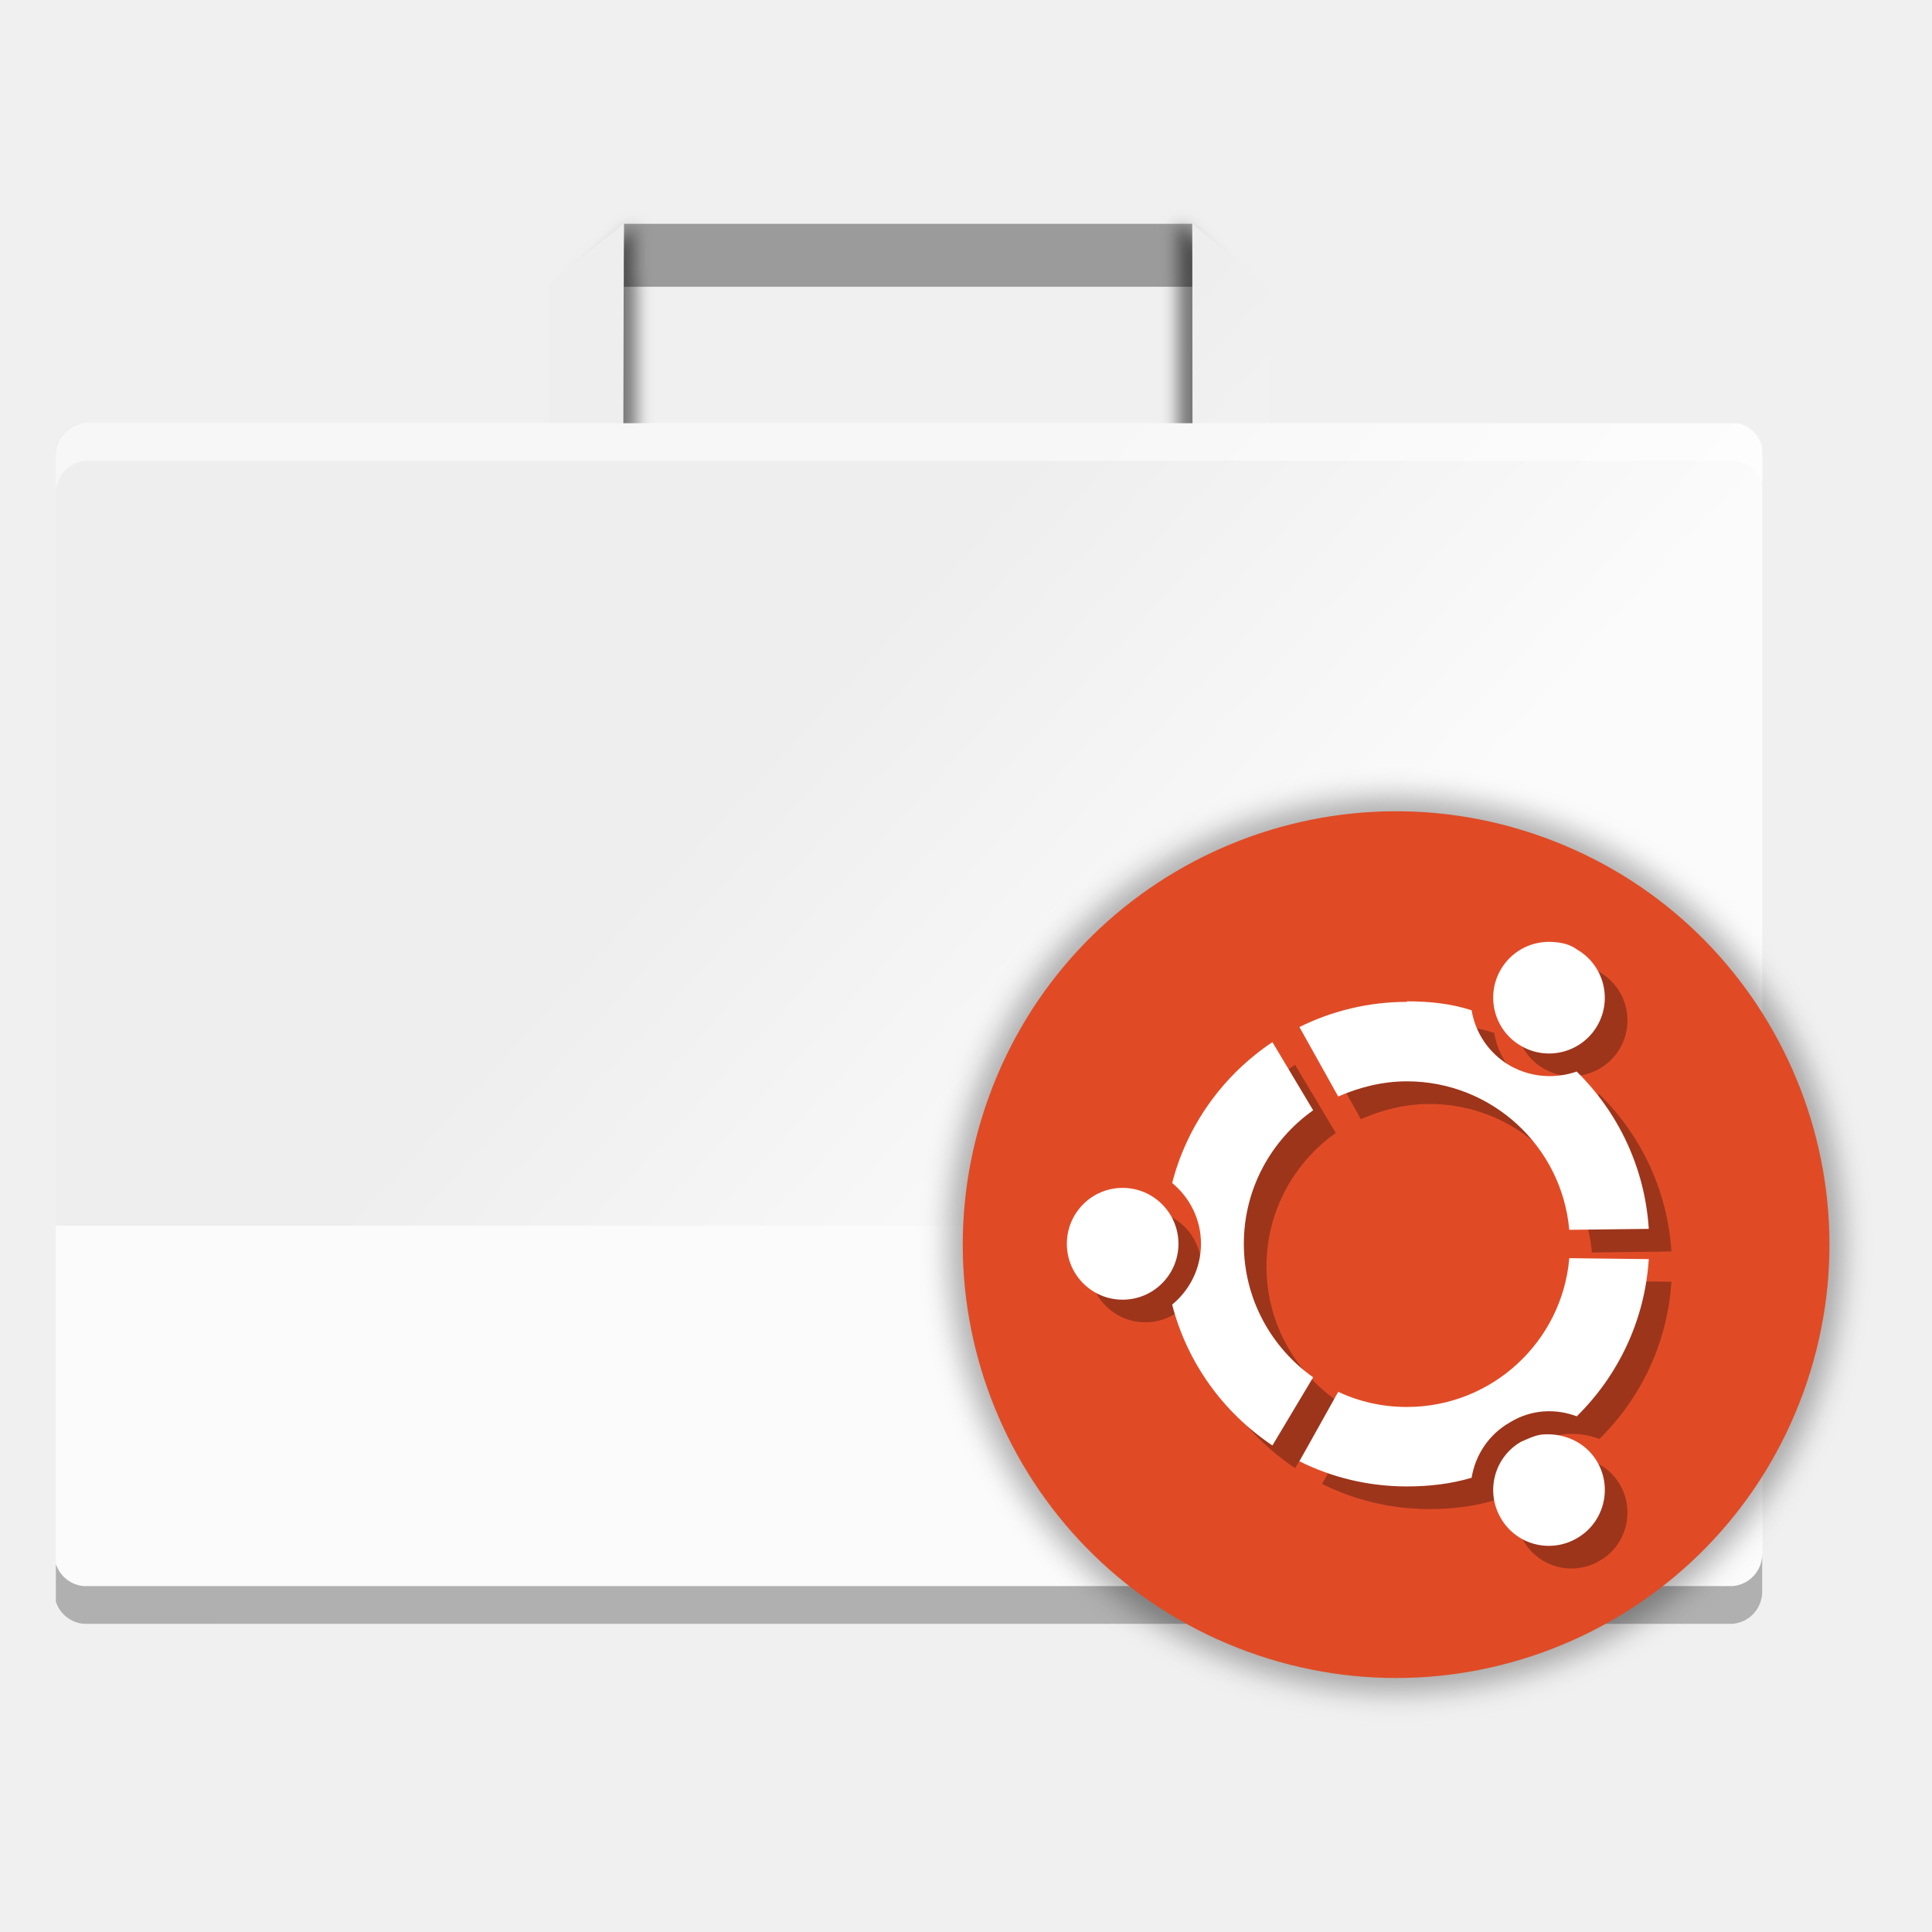
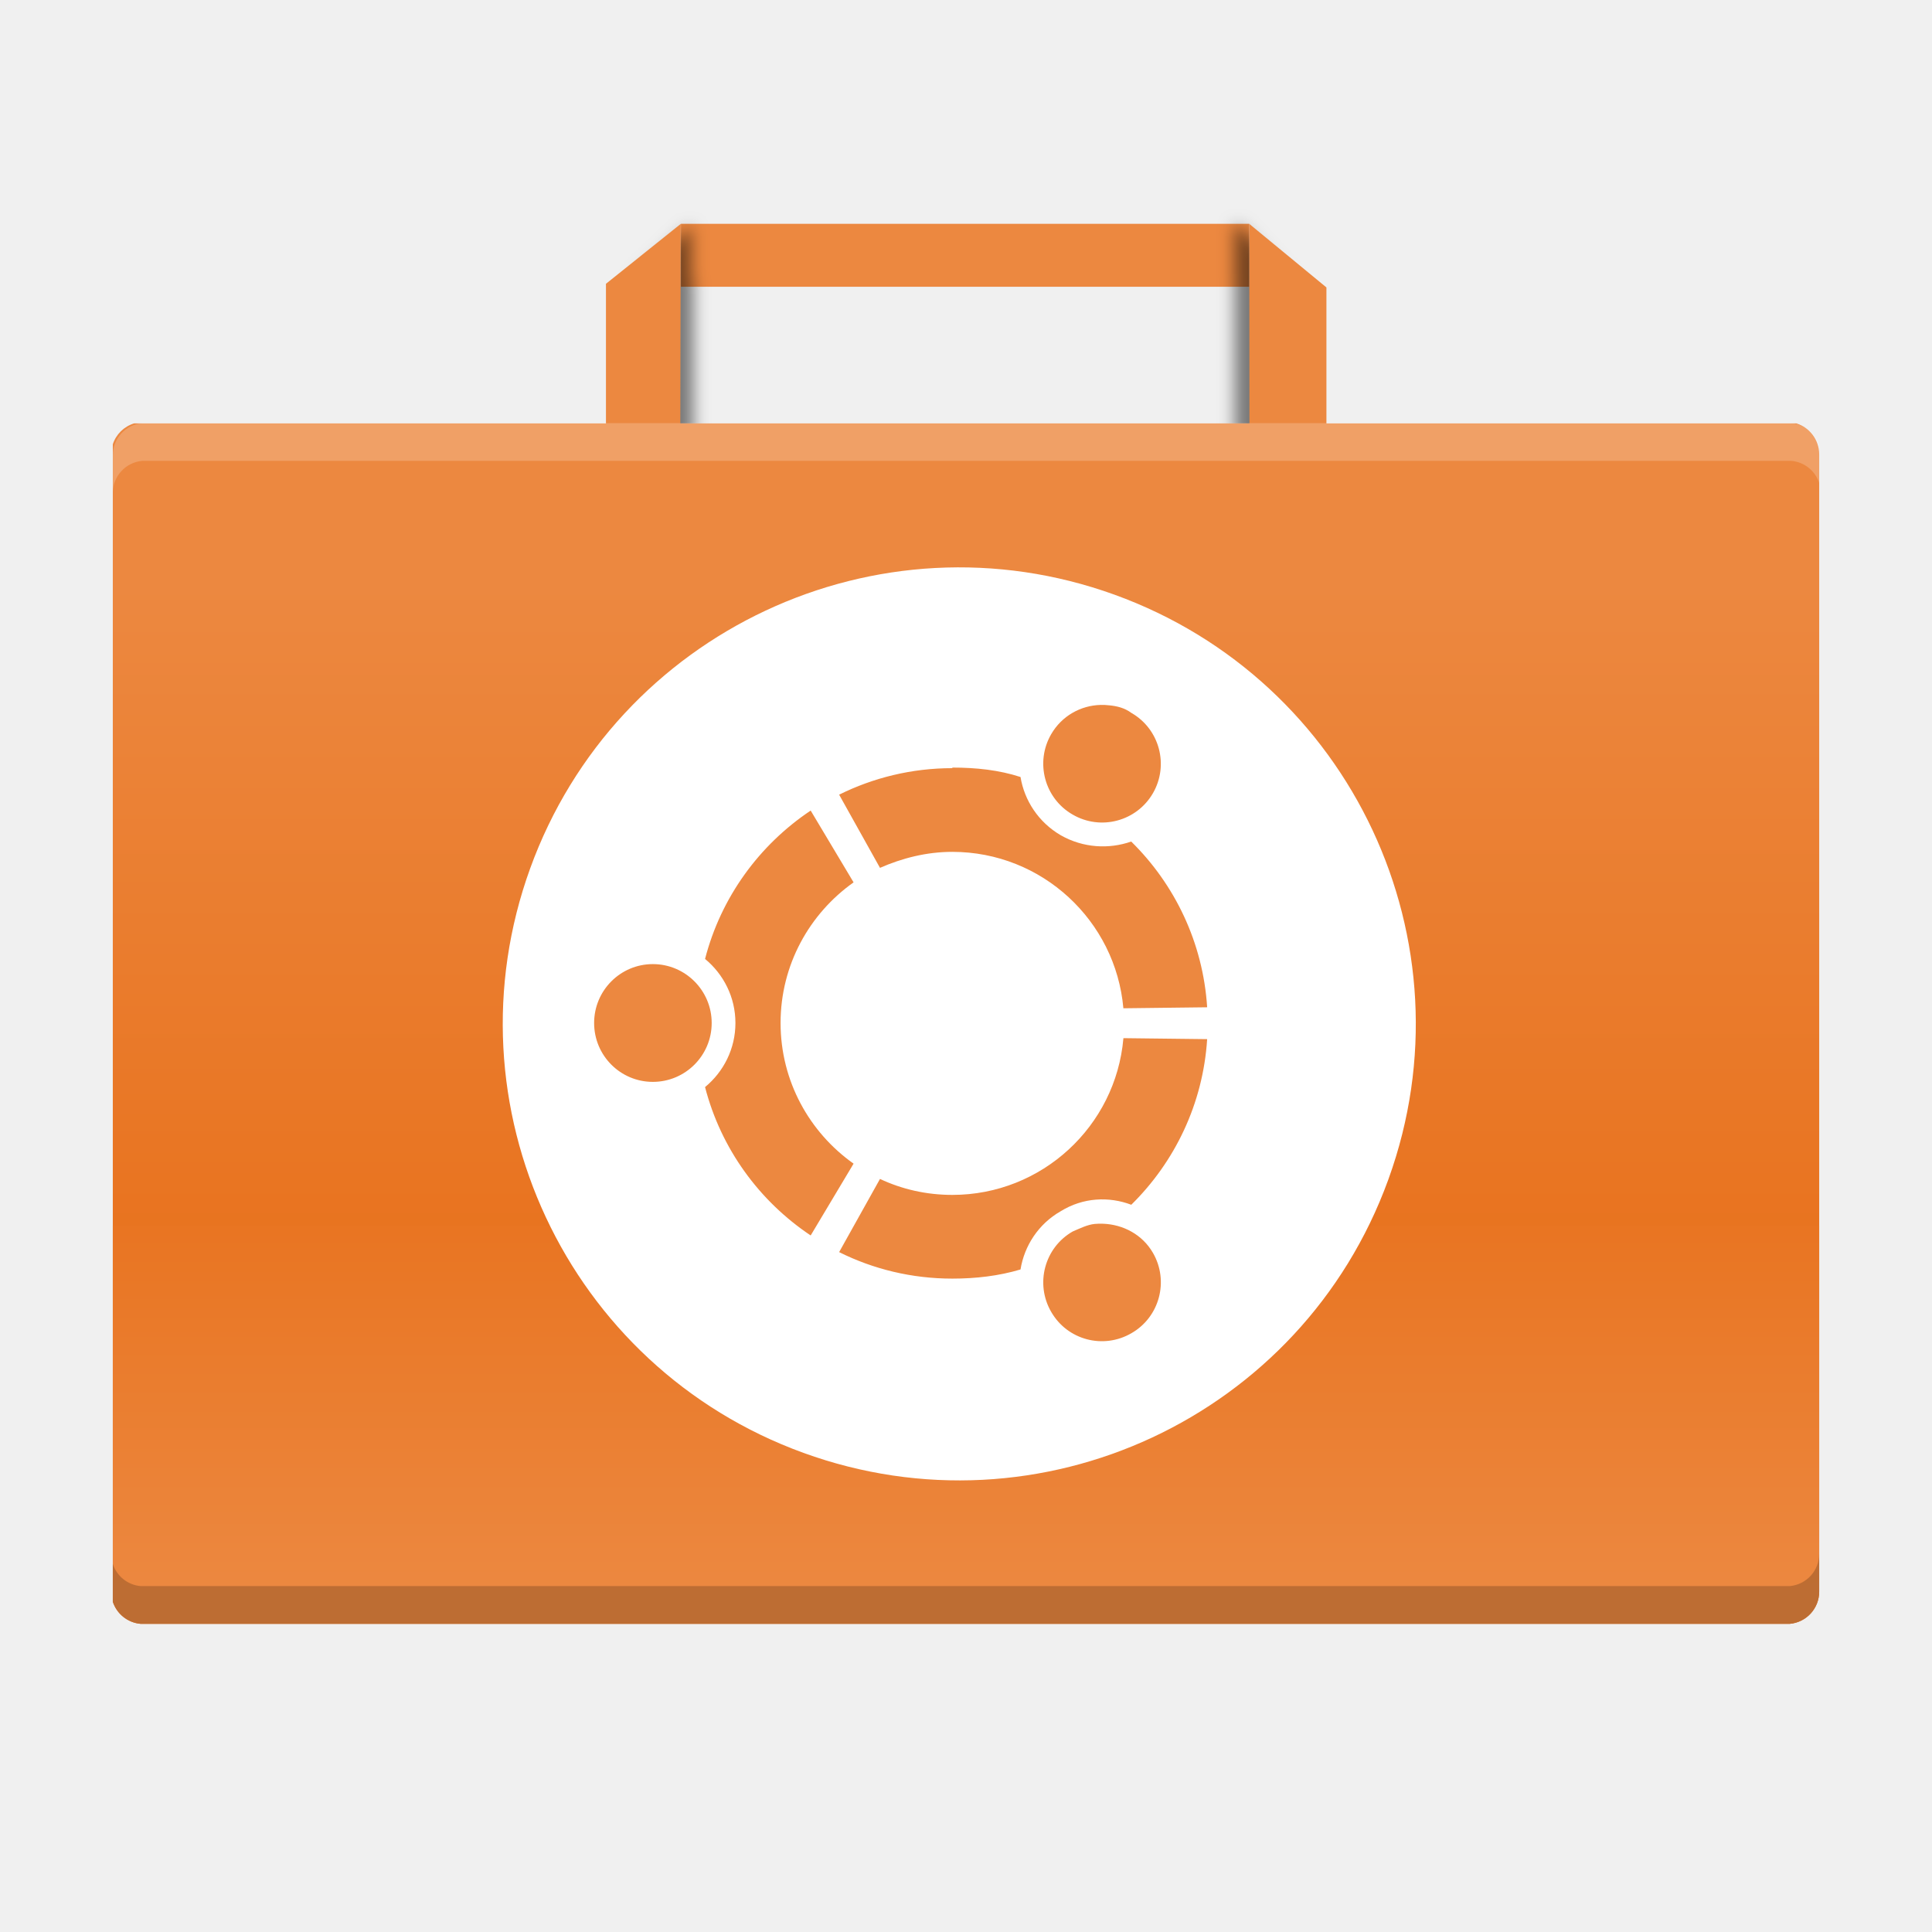
- <svg xmlns="http://www.w3.org/2000/svg" xmlns:xlink="http://www.w3.org/1999/xlink" width="512" height="512" viewBox="0 0 512 512" id="svg2" version="1.1">
+ <svg xmlns="http://www.w3.org/2000/svg" xmlns:ns2="http://www.openswatchbook.org/uri/2009/osb" xmlns:xlink="http://www.w3.org/1999/xlink" width="512" height="512" viewBox="0 0 512 512" id="svg2" version="1.1">
  <defs id="defs4">
+     <linearGradient id="linearGradient4250">
+       <stop style="stop-color:#e8711c;stop-opacity:1" offset="0" id="stop4252" />
+       <stop style="stop-color:#ec8840;stop-opacity:1" offset="1" id="stop4254" />
+     </linearGradient>
    <linearGradient id="linearGradient4353">
-       <stop id="stop4355" offset="0" style="stop-color:#eeeeee;stop-opacity:1" />
-       <stop id="stop4357" offset="1" style="stop-color:#fbfbfb;stop-opacity:1" />
-     </linearGradient>
-     <linearGradient gradientTransform="matrix(1.00514,0,0,0.9272212,-16.3577,612.4772)" gradientUnits="userSpaceOnUse" y2="370.274" x2="283.557" y1="270.989" x1="166.473" id="linearGradient4359" xlink:href="#linearGradient4353" />
+       <stop id="stop4355" offset="0" style="stop-color:#ec8840;stop-opacity:1" />
+       <stop id="stop4357" offset="1" style="stop-color:#e8711c;stop-opacity:1" />
+     </linearGradient>
+     <linearGradient gradientTransform="matrix(1.00514,0,0,0.9272212,-1.264754,612.4772)" gradientUnits="userSpaceOnUse" y2="370.274" x2="266.44" y1="165.103" x1="266.44" id="linearGradient4359" xlink:href="#linearGradient4353" />
    <filter height="1.108" y="-0.054" width="1.056" x="-0.028" id="filter4150" style="color-interpolation-filters:sRGB">
      <feGaussianBlur id="feGaussianBlur4152" stdDeviation="2.099" />
    </filter>
-     <filter height="1.072" y="-0.036" width="1.072" x="-0.036" id="filter4272" style="color-interpolation-filters:sRGB">
-       <feGaussianBlur id="feGaussianBlur4274" stdDeviation="3.445" />
-     </filter>
+     <linearGradient xlink:href="#linearGradient4250" id="linearGradient4256" x1="188.151" y1="917.535" x2="188.151" y2="1031.823" gradientUnits="userSpaceOnUse" gradientTransform="translate(15.09294,0)" />
+     <linearGradient ns2:paint="solid" id="linearGradient6575">
+       <stop id="stop6577" offset="0" style="stop-color:#ec8840;stop-opacity:1;" />
+     </linearGradient>
+     <linearGradient ns2:paint="solid" id="linearGradient5117">
+       <stop id="stop5119" offset="0" style="stop-color:#655041;stop-opacity:1;" />
+     </linearGradient>
+     <linearGradient ns2:paint="solid" id="linearGradient5109">
+       <stop id="stop5111" offset="0" style="stop-color:#b02222;stop-opacity:1;" />
+     </linearGradient>
+     <clipPath id="clipPath6662" clipPathUnits="userSpaceOnUse">
+       <circle r="86.01" cy="103.61" cx="104.661" id="circle6664" style="opacity:1;fill:#333333;fill-opacity:0.671;stroke:none;stroke-width:4.185;stroke-linecap:butt;stroke-linejoin:miter;stroke-miterlimit:4;stroke-dasharray:8.37, 8.37;stroke-dashoffset:0;stroke-opacity:1" />
+     </clipPath>
+     <clipPath id="clipPath6658" clipPathUnits="userSpaceOnUse">
+       <circle r="86.01" cy="103.61" cx="104.661" id="circle6660" style="opacity:1;fill:#333333;fill-opacity:0.671;stroke:none;stroke-width:4.185;stroke-linecap:butt;stroke-linejoin:miter;stroke-miterlimit:4;stroke-dasharray:8.37, 8.37;stroke-dashoffset:0;stroke-opacity:1" />
+     </clipPath>
+     <linearGradient id="linearGradient4232">
+       <stop style="stop-color:#000000;stop-opacity:1;" offset="0" id="stop4234" />
+       <stop style="stop-color:#000000;stop-opacity:0;" offset="1" id="stop4236" />
+     </linearGradient>
+     <linearGradient id="highlightGradient">
+       <stop style="stop-color:#ffffff;stop-opacity:1;" offset="0" id="stop4085" />
+       <stop style="stop-color:#ffffff;stop-opacity:0.537;" offset="1" id="stop4087" />
+     </linearGradient>
+     <linearGradient id="outerBackgroundGradient">
+       <stop style="stop-color:#6472bc;stop-opacity:1;" offset="0" id="stop3864-8-6" />
+       <stop style="stop-color:#92aad1;stop-opacity:1;" offset="1" id="stop3866-9-1" />
+     </linearGradient>
+     <linearGradient xlink:href="#linearGradient4232" id="linearGradient3819" x1="19" y1="156" x2="109" y2="156" gradientUnits="userSpaceOnUse" />
+     <linearGradient xlink:href="#linearGradient4232" id="linearGradient3847" x1="-46" y1="252" x2="14" y2="252" gradientUnits="userSpaceOnUse" />
+     <linearGradient xlink:href="#linearGradient4232" id="linearGradient3849" gradientUnits="userSpaceOnUse" x1="-264.414" y1="17.103" x2="-264.414" y2="-49.103" gradientTransform="matrix(0.9666667,0,0,0.9666667,-8.4,-0.5333333)" />
+     <linearGradient xlink:href="#linearGradient4232" id="linearGradient3851" gradientUnits="userSpaceOnUse" x1="-252" y1="15.861" x2="-252" y2="-47.861" gradientTransform="matrix(0.9729729,0,0,0.972973,-6.810815,-0.4324278)" />
+     <linearGradient xlink:href="#linearGradient4232" id="linearGradient3853" gradientUnits="userSpaceOnUse" x1="-252" y1="14.629" x2="-252" y2="-46.629" gradientTransform="matrix(0.9794521,0,0,0.979452,-5.17807,-0.3287564)" />
+     <linearGradient xlink:href="#linearGradient4232" id="linearGradient3855" gradientUnits="userSpaceOnUse" x1="-260.113" y1="13.408" x2="-260.113" y2="-46.423" gradientTransform="matrix(0.9861111,0,0,0.9861111,-3.499974,-0.2222331)" />
+     <linearGradient xlink:href="#linearGradient4232" id="linearGradient3857" gradientUnits="userSpaceOnUse" x1="-252" y1="12.199" x2="-252" y2="-45.206" gradientTransform="matrix(0.9929578,0,0,0.9929578,-1.77465,-0.1126815)" />
+     <linearGradient xlink:href="#linearGradient4232" id="linearGradient3875" x1="194" y1="140" x2="242" y2="140" gradientUnits="userSpaceOnUse" />
+     <linearGradient xlink:href="#linearGradient4232" id="linearGradient3877" gradientUnits="userSpaceOnUse" x1="-140" y1="243.043" x2="-140" y2="192.957" gradientTransform="matrix(0.9583333,0,0,0.9583333,-5.833333,9.083333)" />
+     <linearGradient xlink:href="#linearGradient4232" id="linearGradient3879" gradientUnits="userSpaceOnUse" x1="-148" y1="240" x2="-148" y2="196" />
+     <linearGradient xlink:href="#linearGradient4232" id="linearGradient3881" gradientUnits="userSpaceOnUse" x1="-148.226" y1="240.504" x2="-148.226" y2="194.904" gradientTransform="matrix(1.008772,0,0,1.008772,0.5263,-1.614003)" />
+     <linearGradient xlink:href="#linearGradient4232" id="linearGradient3883" gradientUnits="userSpaceOnUse" x1="-132" y1="239" x2="-132" y2="197" />
+     <linearGradient xlink:href="#linearGradient4232" id="linearGradient3885" gradientUnits="userSpaceOnUse" x1="-132" y1="238" x2="-132" y2="197" />
+     <linearGradient xlink:href="#linearGradient4232" id="linearGradient3903" x1="177" y1="196" x2="207" y2="196" gradientUnits="userSpaceOnUse" />
+     <linearGradient xlink:href="#linearGradient4232" id="linearGradient3931" x1="169" y1="240" x2="191" y2="240" gradientUnits="userSpaceOnUse" />
+     <radialGradient xlink:href="#linearGradient4466" id="radialGradient4012" gradientUnits="userSpaceOnUse" gradientTransform="matrix(1.825948,-9.412715e-8,9.9778134e-8,1.93557,-13.16747,77.13063)" cx="99.218" cy="38.164" fx="99.218" fy="38.164" r="11.366" />
+     <radialGradient xlink:href="#linearGradient4466" id="radialGradient4348" cx="48" cy="196" fx="48" fy="196" r="16" gradientUnits="userSpaceOnUse" gradientTransform="matrix(1.375,0,0,1.625,-18,-122.5)" />
+     <linearGradient xlink:href="#outerBackgroundGradient" id="linearGradient4991" x1="368" y1="276" x2="368" y2="52" gradientUnits="userSpaceOnUse" />
+     <linearGradient xlink:href="#linearGradient4232" id="linearGradient5009" x1="255.8" y1="164" x2="480.2" y2="164" gradientUnits="userSpaceOnUse" />
+     <linearGradient xlink:href="#linearGradient4232" id="linearGradient5017" x1="255.6" y1="164" x2="480.4" y2="164" gradientUnits="userSpaceOnUse" />
+     <linearGradient xlink:href="#linearGradient4232" id="linearGradient5025" x1="255.4" y1="164" x2="480.6" y2="164" gradientUnits="userSpaceOnUse" />
+     <linearGradient xlink:href="#linearGradient4232" id="linearGradient5033" x1="255.2" y1="164" x2="480.8" y2="164" gradientUnits="userSpaceOnUse" />
+     <linearGradient xlink:href="#linearGradient4232" id="linearGradient5041" x1="255" y1="164" x2="481" y2="164" gradientUnits="userSpaceOnUse" />
+     <linearGradient xlink:href="#shadowGradient-5" id="linearGradient5059-2" gradientUnits="userSpaceOnUse" x1="255.8" y1="164" x2="480.2" y2="164" />
+     <linearGradient xlink:href="#linearGradient7422" id="linearGradient5266" x1="411.04" y1="208" x2="413.04" y2="208" gradientUnits="userSpaceOnUse" />
+     <linearGradient xlink:href="#linearGradient7422" id="linearGradient5268" x1="407.037" y1="208" x2="409.037" y2="208" gradientUnits="userSpaceOnUse" />
+     <linearGradient xlink:href="#linearGradient7422" id="linearGradient5270" x1="403.033" y1="208" x2="405.033" y2="208" gradientUnits="userSpaceOnUse" />
+     <linearGradient xlink:href="#linearGradient7422" id="linearGradient5272" x1="399.029" y1="208" x2="401.029" y2="208" gradientUnits="userSpaceOnUse" />
+     <linearGradient xlink:href="#linearGradient7422" id="linearGradient5274" x1="395.026" y1="208" x2="397.026" y2="208" gradientUnits="userSpaceOnUse" />
+     <linearGradient xlink:href="#linearGradient7422" id="linearGradient5276" x1="391.022" y1="208" x2="393.022" y2="208" gradientUnits="userSpaceOnUse" />
+     <linearGradient xlink:href="#linearGradient7422" id="linearGradient5278" x1="387.018" y1="208" x2="389.018" y2="208" gradientUnits="userSpaceOnUse" />
+     <linearGradient xlink:href="#linearGradient7422" id="linearGradient5280" x1="383.015" y1="208" x2="385.015" y2="208" gradientUnits="userSpaceOnUse" />
+     <linearGradient xlink:href="#linearGradient7422" id="linearGradient5282" x1="379.011" y1="208" x2="381.011" y2="208" gradientUnits="userSpaceOnUse" />
+     <linearGradient xlink:href="#linearGradient7422" id="linearGradient5284" x1="375.007" y1="208" x2="377.007" y2="208" gradientUnits="userSpaceOnUse" />
+     <linearGradient xlink:href="#linearGradient7422" id="linearGradient5286" x1="371.004" y1="208" x2="373.004" y2="208" gradientUnits="userSpaceOnUse" />
+     <linearGradient xlink:href="#linearGradient7422" id="linearGradient5288" x1="367" y1="208" x2="369" y2="208" gradientUnits="userSpaceOnUse" />
+     <linearGradient xlink:href="#linearGradient7422" id="linearGradient5290" x1="362.996" y1="208" x2="364.996" y2="208" gradientUnits="userSpaceOnUse" />
+     <linearGradient xlink:href="#linearGradient7422" id="linearGradient5292" x1="358.993" y1="208" x2="360.993" y2="208" gradientUnits="userSpaceOnUse" />
+     <linearGradient xlink:href="#linearGradient7422" id="linearGradient5294" x1="354.989" y1="208" x2="356.989" y2="208" gradientUnits="userSpaceOnUse" />
+     <linearGradient xlink:href="#linearGradient7422" id="linearGradient5296" x1="350.985" y1="208" x2="352.985" y2="208" gradientUnits="userSpaceOnUse" />
+     <linearGradient xlink:href="#linearGradient7422" id="linearGradient5298" x1="346.982" y1="208" x2="348.982" y2="208" gradientUnits="userSpaceOnUse" />
+     <linearGradient xlink:href="#linearGradient7422" id="linearGradient5300" x1="342.978" y1="208" x2="344.978" y2="208" gradientUnits="userSpaceOnUse" />
+     <linearGradient xlink:href="#linearGradient7422" id="linearGradient5302" x1="338.974" y1="208" x2="340.974" y2="208" gradientUnits="userSpaceOnUse" />
+     <linearGradient xlink:href="#linearGradient7422" id="linearGradient5304" x1="334.971" y1="208" x2="336.971" y2="208" gradientUnits="userSpaceOnUse" />
+     <linearGradient xlink:href="#linearGradient7422" id="linearGradient5306" x1="330.967" y1="208" x2="332.967" y2="208" gradientUnits="userSpaceOnUse" />
+     <linearGradient xlink:href="#linearGradient7422" id="linearGradient5308" x1="326.963" y1="208" x2="328.963" y2="208" gradientUnits="userSpaceOnUse" />
+     <linearGradient xlink:href="#linearGradient7422" id="linearGradient5310" x1="322.96" y1="208" x2="324.96" y2="208" gradientUnits="userSpaceOnUse" />
+     <linearGradient xlink:href="#linearGradient7422" id="linearGradient5313" gradientUnits="userSpaceOnUse" x1="322.96" y1="208" x2="324.96" y2="208" />
+     <linearGradient xlink:href="#linearGradient4232" id="linearGradient3229" gradientUnits="userSpaceOnUse" x1="-188" y1="20" x2="-188" y2="108" gradientTransform="matrix(1.013513,0,0,1.013513,78.10809,-204.8649)" />
+     <linearGradient xlink:href="#linearGradient4232" id="linearGradient3232" gradientUnits="userSpaceOnUse" x1="-156" y1="20" x2="-156" y2="108" gradientTransform="matrix(1.031394,0,0,1.031394,80.89759,-206.0094)" />
+     <linearGradient xlink:href="#linearGradient4232" id="linearGradient3235" gradientUnits="userSpaceOnUse" x1="-172" y1="20" x2="-172" y2="108" gradientTransform="matrix(1.049107,0,0,1.049107,83.66073,-207.1429)" />
+     <linearGradient xlink:href="#linearGradient4232" id="linearGradient3238" gradientUnits="userSpaceOnUse" x1="-172" y1="20" x2="-172" y2="108" gradientTransform="matrix(1.066667,0,0,1,86.40001,-201)" />
+     <linearGradient xlink:href="#outerBackgroundGradient" id="linearGradient3947-3" x1="144" y1="276" x2="160" y2="276" gradientUnits="userSpaceOnUse" gradientTransform="matrix(0,-1,1,0,-108,412)" />
+     <linearGradient xlink:href="#outerBackgroundGradient" id="linearGradient3939-0" x1="146" y1="240" x2="166" y2="240" gradientUnits="userSpaceOnUse" gradientTransform="matrix(0,-1,1,0,-68,380)" />
+     <linearGradient xlink:href="#outerBackgroundGradient-8" id="linearGradient3839-3" x1="-108" y1="-156" x2="-20" y2="-156" gradientUnits="userSpaceOnUse" gradientTransform="translate(-76,236)" />
+     <linearGradient xlink:href="#outerBackgroundGradient" id="linearGradient3867-8" x1="20" y1="252" x2="76" y2="252" gradientUnits="userSpaceOnUse" gradientTransform="matrix(0,-1,1,0,-192,283)" />
+     <linearGradient y2="-156" x2="-20" y1="-156" x1="-108" gradientTransform="translate(-75,232)" gradientUnits="userSpaceOnUse" id="linearGradient3493" xlink:href="#outerBackgroundGradient" />
+     <linearGradient xlink:href="#outerBackgroundGradient-5" id="linearGradient4991-8-1" x1="368" y1="276" x2="368" y2="52" gradientUnits="userSpaceOnUse" />
+     <linearGradient gradientTransform="translate(-4.000009,-8.4277344e-7)" y2="52" x2="368" y1="276" x1="368" gradientUnits="userSpaceOnUse" id="linearGradient3595" xlink:href="#outerBackgroundGradient" />
+     <linearGradient xlink:href="#linearGradient4232" id="linearGradient4390" x1="80" y1="184" x2="80" y2="96" gradientUnits="userSpaceOnUse" gradientTransform="translate(0,-1)" />
+     <linearGradient xlink:href="#linearGradient4232" id="linearGradient4408" x1="84" y1="184" x2="84" y2="96" gradientUnits="userSpaceOnUse" gradientTransform="translate(-4,0)" />
+     <linearGradient xlink:href="#linearGradient4232" id="linearGradient4449" x1="64" y1="264" x2="64" y2="208" gradientUnits="userSpaceOnUse" gradientTransform="translate(-4,0)" />
+     <linearGradient xlink:href="#outerBackgroundGradient" id="linearGradient4469" x1="164" y1="123" x2="204" y2="123" gradientUnits="userSpaceOnUse" gradientTransform="translate(-307,57)" />
+     <linearGradient xlink:href="#linearGradient4232" id="linearGradient4479" x1="164" y1="124" x2="204" y2="124" gradientUnits="userSpaceOnUse" gradientTransform="translate(-308,60)" />
+     <linearGradient xlink:href="#linearGradient4232" id="linearGradient4492" gradientUnits="userSpaceOnUse" x1="-204" y1="204" x2="-204" y2="179" gradientTransform="translate(372,-12)" />
+     <linearGradient xlink:href="#linearGradient4232" id="linearGradient4495" gradientUnits="userSpaceOnUse" x1="-197" y1="205" x2="-197" y2="178" gradientTransform="translate(372,-12)" />
+     <linearGradient xlink:href="#linearGradient4232" id="linearGradient4498" gradientUnits="userSpaceOnUse" x1="-196" y1="206" x2="-196" y2="178" gradientTransform="translate(372,-12)" />
+     <linearGradient xlink:href="#linearGradient4232" id="linearGradient4501" gradientUnits="userSpaceOnUse" x1="-185" y1="207" x2="-185" y2="177" gradientTransform="translate(372,-12)" />
+     <linearGradient xlink:href="#linearGradient4232" id="linearGradient4504" gradientUnits="userSpaceOnUse" x1="-187" y1="208" x2="-187" y2="176" gradientTransform="translate(372,-12)" />
+     <linearGradient xlink:href="#outerBackgroundGradient" id="linearGradient4514" x1="164" y1="179" x2="188" y2="179" gradientUnits="userSpaceOnUse" gradientTransform="translate(-355,-7)" />
+     <linearGradient xlink:href="#linearGradient4232" id="linearGradient4517" gradientUnits="userSpaceOnUse" x1="-250" y1="184" x2="-230" y2="184" gradientTransform="translate(16,-8)" />
+     <linearGradient xlink:href="#linearGradient4232" id="linearGradient4526" gradientUnits="userSpaceOnUse" x1="-250" y1="188" x2="-230" y2="188" gradientTransform="translate(15,-8)" />
+     <linearGradient xlink:href="#linearGradient4232" id="linearGradient4529" gradientUnits="userSpaceOnUse" x1="-251" y1="184" x2="-229" y2="184" gradientTransform="translate(16,-8)" />
+     <linearGradient xlink:href="#linearGradient4232" id="linearGradient4539" x1="164" y1="180" x2="188" y2="180" gradientUnits="userSpaceOnUse" gradientTransform="translate(-356,-4)" />
+     <linearGradient xlink:href="#linearGradient4232" id="linearGradient4556" gradientUnits="userSpaceOnUse" x1="255.8" y1="164" x2="480.2" y2="164" gradientTransform="translate(-532,204)" />
+     <linearGradient xlink:href="#linearGradient4232" id="linearGradient4559" gradientUnits="userSpaceOnUse" x1="255.6" y1="164" x2="480.4" y2="164" gradientTransform="translate(-532,204)" />
+     <linearGradient xlink:href="#linearGradient4232" id="linearGradient4562" gradientUnits="userSpaceOnUse" x1="255.4" y1="164" x2="480.6" y2="164" gradientTransform="translate(-532,204)" />
+     <linearGradient xlink:href="#linearGradient4232" id="linearGradient4565" gradientUnits="userSpaceOnUse" x1="255.2" y1="164" x2="480.8" y2="164" gradientTransform="translate(-532,204)" />
+     <linearGradient xlink:href="#linearGradient4232" id="linearGradient4568" gradientUnits="userSpaceOnUse" x1="255" y1="164" x2="481" y2="164" gradientTransform="translate(-532,204)" />
+     <linearGradient xlink:href="#linearGradient4232" id="linearGradient4578" x1="256" y1="164" x2="480" y2="164" gradientUnits="userSpaceOnUse" gradientTransform="translate(-532,204)" />
+     <linearGradient xlink:href="#outerBackgroundGradient" id="linearGradient4600" x1="162" y1="223" x2="182" y2="223" gradientUnits="userSpaceOnUse" gradientTransform="translate(-396,-55)" />
+     <linearGradient xlink:href="#linearGradient4232" id="linearGradient4610" x1="163" y1="224" x2="181" y2="224" gradientUnits="userSpaceOnUse" gradientTransform="translate(-396,-52)" />
+     <linearGradient xlink:href="#linearGradient4232" id="linearGradient4626" gradientUnits="userSpaceOnUse" gradientTransform="matrix(1.055556,0,0,1.055556,-405.0556,-64.94444)" x1="163" y1="224" x2="181" y2="224" />
+     <linearGradient xlink:href="#outerBackgroundGradient" id="linearGradient4646" x1="160" y1="260" x2="176" y2="260" gradientUnits="userSpaceOnUse" gradientTransform="translate(-428,-96)" />
+     <linearGradient xlink:href="#linearGradient4232" id="linearGradient4656" x1="160" y1="260" x2="176" y2="260" gradientUnits="userSpaceOnUse" gradientTransform="matrix(0,-1,1,0,-92,428)" />
+     <linearGradient xlink:href="#linearGradient4232" id="linearGradient4681" gradientUnits="userSpaceOnUse" gradientTransform="matrix(0,-1,1,0,-96,428)" x1="160" y1="260" x2="176" y2="260" />
+     <linearGradient xlink:href="#linearGradient4232" id="linearGradient3981" gradientUnits="userSpaceOnUse" gradientTransform="translate(15,-12)" x1="-250" y1="188" x2="-230" y2="188" />
+     <linearGradient xlink:href="#linearGradient4232" id="linearGradient3984" gradientUnits="userSpaceOnUse" gradientTransform="translate(16,-12)" x1="-251" y1="184" x2="-229" y2="184" />
+     <linearGradient xlink:href="#linearGradient4232" id="linearGradient3987" gradientUnits="userSpaceOnUse" gradientTransform="translate(368,-12)" x1="-204" y1="204" x2="-204" y2="179" />
+     <linearGradient xlink:href="#linearGradient4232" id="linearGradient3990" gradientUnits="userSpaceOnUse" gradientTransform="translate(368,-12)" x1="-197" y1="205" x2="-197" y2="178" />
+     <linearGradient xlink:href="#linearGradient4232" id="linearGradient3993" gradientUnits="userSpaceOnUse" gradientTransform="translate(368,-12)" x1="-196" y1="206" x2="-196" y2="178" />
+     <linearGradient xlink:href="#linearGradient4232" id="linearGradient3996" gradientUnits="userSpaceOnUse" x1="-132" y1="238" x2="-132" y2="197" gradientTransform="translate(320,-94)" />
+     <linearGradient xlink:href="#linearGradient4232" id="linearGradient3999" gradientUnits="userSpaceOnUse" x1="-132" y1="239" x2="-132" y2="197" gradientTransform="translate(320,-94)" />
+     <linearGradient xlink:href="#linearGradient4232" id="linearGradient4002" gradientUnits="userSpaceOnUse" x1="-148" y1="240" x2="-148" y2="196" gradientTransform="translate(320,-94)" />
+     <linearGradient xlink:href="#linearGradient4232" id="linearGradient4005" gradientUnits="userSpaceOnUse" gradientTransform="translate(-4,-1)" x1="80" y1="184" x2="80" y2="96" />
+     <linearGradient xlink:href="#linearGradient4232" id="linearGradient4008" gradientUnits="userSpaceOnUse" gradientTransform="matrix(1.013513,0,0,1.013513,82.10809,-204.8649)" x1="-188" y1="20" x2="-188" y2="108" />
+     <linearGradient xlink:href="#linearGradient4232" id="linearGradient4011" gradientUnits="userSpaceOnUse" gradientTransform="matrix(1.031394,0,0,1.031394,84.89759,-206.0094)" x1="-156" y1="20" x2="-156" y2="108" />
+     <linearGradient xlink:href="#linearGradient4232" id="linearGradient4014" gradientUnits="userSpaceOnUse" gradientTransform="matrix(1.049107,0,0,1.049107,87.66073,-207.1429)" x1="-172" y1="20" x2="-172" y2="108" />
+     <linearGradient xlink:href="#linearGradient4232" id="linearGradient4017" gradientUnits="userSpaceOnUse" gradientTransform="matrix(0.9929578,0,0,0.9929578,310.2253,251.8873)" x1="-252" y1="12.199" x2="-252" y2="-45.206" />
+     <linearGradient xlink:href="#linearGradient4232" id="linearGradient4020" gradientUnits="userSpaceOnUse" gradientTransform="matrix(0.9861111,0,0,0.9861111,308.5,251.7778)" x1="-260.113" y1="13.408" x2="-260.113" y2="-46.423" />
+     <linearGradient xlink:href="#linearGradient4232" id="linearGradient4023" gradientUnits="userSpaceOnUse" gradientTransform="matrix(0.9794521,0,0,0.979452,306.8219,251.6712)" x1="-252" y1="14.629" x2="-252" y2="-46.629" />
+     <linearGradient xlink:href="#linearGradient4232" id="linearGradient4026" gradientUnits="userSpaceOnUse" gradientTransform="matrix(0.9729729,0,0,0.972973,305.1892,251.5676)" x1="-252" y1="15.861" x2="-252" y2="-47.861" />
+     <linearGradient xlink:href="#linearGradient4232" id="linearGradient4029" gradientUnits="userSpaceOnUse" gradientTransform="translate(-532,200)" x1="255.8" y1="164" x2="480.2" y2="164" />
+     <linearGradient xlink:href="#linearGradient4232" id="linearGradient4032" gradientUnits="userSpaceOnUse" gradientTransform="translate(-532,200)" x1="255.6" y1="164" x2="480.4" y2="164" />
+     <linearGradient xlink:href="#linearGradient4232" id="linearGradient4035" gradientUnits="userSpaceOnUse" gradientTransform="translate(-532,200)" x1="255.4" y1="164" x2="480.6" y2="164" />
+     <linearGradient xlink:href="#linearGradient4232" id="linearGradient4038" gradientUnits="userSpaceOnUse" gradientTransform="translate(-532,200)" x1="255" y1="164" x2="481" y2="164" />
+     <linearGradient xlink:href="#linearGradient4232" id="linearGradient4041" gradientUnits="userSpaceOnUse" gradientTransform="translate(-532,200)" x1="255.2" y1="164" x2="480.8" y2="164" />
+     <clipPath clipPathUnits="userSpaceOnUse" id="clipPath4047">
+       <rect ry="1" y="32" x="-183" height="88" width="88" id="rect4049" style="color:#bebebe;fill:#000000;fill-opacity:1;stroke:none;stroke-width:2;marker:none;visibility:visible;display:inline;overflow:visible;enable-background:accumulate" rx="1" />
+     </clipPath>
+     <clipPath clipPathUnits="userSpaceOnUse" id="clipPath4047-6">
+       <rect ry="1" y="32" x="-183" height="88" width="88" id="rect4049-1" style="color:#bebebe;fill:#000000;fill-opacity:1;stroke:none;stroke-width:2;marker:none;visibility:visible;display:inline;overflow:visible;enable-background:accumulate" rx="1" />
+     </clipPath>
+     <linearGradient xlink:href="#highlightGradient" id="linearGradient3983" x1="-183" y1="76" x2="-95" y2="76" gradientUnits="userSpaceOnUse" />
+     <clipPath clipPathUnits="userSpaceOnUse" id="clipPath3989">
+       <rect ry="1" rx="1" y="103" x="160" height="40" width="40" id="rect3991" style="opacity:0.1;color:#bebebe;fill:#000000;fill-opacity:1;fill-rule:nonzero;stroke:none;stroke-width:2;marker:none;visibility:visible;display:inline;overflow:visible;enable-background:accumulate" />
+     </clipPath>
+     <linearGradient xlink:href="#highlightGradient" id="linearGradient4000" x1="160" y1="123" x2="200" y2="123" gradientUnits="userSpaceOnUse" />
+     <clipPath clipPathUnits="userSpaceOnUse" id="clipPath4006">
+       <rect ry="1" rx="1" y="167" x="160" height="24" width="24" id="rect4008" style="opacity:0.2;color:#bebebe;fill:#000000;fill-opacity:1;fill-rule:nonzero;stroke:none;stroke-width:2;marker:none;visibility:visible;display:inline;overflow:visible;enable-background:accumulate" />
+     </clipPath>
+     <linearGradient xlink:href="#highlightGradient" id="linearGradient4016" x1="160" y1="179" x2="184" y2="179" gradientUnits="userSpaceOnUse" />
+     <clipPath clipPathUnits="userSpaceOnUse" id="clipPath4022">
+       <rect ry="1" rx="1" y="214" x="158" height="20" width="20" id="rect4024" style="opacity:0.2;color:#bebebe;fill:#000000;fill-opacity:1;stroke:none;stroke-width:2;marker:none;visibility:visible;display:inline;overflow:visible;enable-background:accumulate" />
+     </clipPath>
+     <linearGradient xlink:href="#highlightGradient" id="linearGradient4033" x1="158" y1="224" x2="178" y2="224" gradientUnits="userSpaceOnUse" />
+     <clipPath clipPathUnits="userSpaceOnUse" id="clipPath4039">
+       <rect ry="1" rx="1" y="207" x="32" height="56" width="56" id="rect4041" style="opacity:0.2;color:#bebebe;fill:#000000;fill-opacity:1;fill-rule:nonzero;stroke:none;stroke-width:2;marker:none;visibility:visible;display:inline;overflow:visible;enable-background:accumulate" />
+     </clipPath>
+     <linearGradient xlink:href="#highlightGradient" id="linearGradient4049" x1="32" y1="235" x2="88" y2="235" gradientUnits="userSpaceOnUse" />
+     <clipPath clipPathUnits="userSpaceOnUse" id="clipPath4058">
+       <rect ry="4" rx="4" y="51" x="252" height="224" width="224" id="rect4060" style="opacity:0.2;color:#bebebe;fill:#000000;fill-opacity:1;fill-rule:nonzero;stroke:none;stroke-width:2;marker:none;visibility:visible;display:inline;overflow:visible;enable-background:accumulate" />
+     </clipPath>
+     <linearGradient xlink:href="#highlightGradient" id="linearGradient4068" x1="252" y1="163" x2="476" y2="163" gradientUnits="userSpaceOnUse" />
+     <linearGradient xlink:href="#linearGradient4232" id="linearGradient4078" x1="169" y1="235" x2="169" y2="213" gradientUnits="userSpaceOnUse" />
+     <linearGradient id="linearGradient5105-8">
+       <stop id="stop5107-4" style="stop-color:#f5f5f5;stop-opacity:1" offset="0" />
+       <stop id="stop5109-4" style="stop-color:#ebebeb;stop-opacity:1" offset="1" />
+     </linearGradient>
+     <linearGradient ns2:paint="solid" id="linearGradient5606">
+       <stop id="stop5608" />
+     </linearGradient>
+     <linearGradient xlink:href="#linearGradient4232" id="linearGradient4238" x1="160" y1="180" x2="172" y2="192" gradientUnits="userSpaceOnUse" />
+     <clipPath clipPathUnits="userSpaceOnUse" id="clipPath4284">
+       <rect ry="14" rx="14" y="-22" x="-22" height="28" width="28" id="rect4286" style="fill:#0286c2;fill-opacity:1;stroke:none" transform="matrix(0,-1,-1,0,0,0)" />
+     </clipPath>
+     <clipPath clipPathUnits="userSpaceOnUse" id="clipPath4088">
+       <path style="opacity:0.2;fill:#257db1;fill-opacity:1;stroke:none" id="path4090" d="m 197.636,253.672 a 17.318,15.672 0 1 1 -34.636,0 17.318,15.672 0 1 1 34.636,0 z" transform="matrix(0.9816278,0,0,1.084764,2.99466,55.82614)" />
+     </clipPath>
  </defs>
  <g id="layer1" transform="translate(0,-610.5196)">
-     <rect style="opacity:1;fill:#9b9b9b;fill-opacity:1;stroke:#000000;stroke-width:0;stroke-miterlimit:4;stroke-dasharray:none;stroke-opacity:1" id="rect4241" width="150.619" height="16.681" x="165.356" y="669.833" />
-     <path style="opacity:0.5;fill:#000000;fill-opacity:1;stroke:#000000;stroke-width:0;stroke-miterlimit:4;stroke-dasharray:none;stroke-opacity:1;filter:url(#filter4150)" d="m 181.65,66.48 -15.553,14.822 0,78.547 179.806,0 0,-77.506 -14.758,-15.863 -1.411,0 0,14.373 0.048,0 0,67.428 -147.566,0 0,-67.238 -0.527,0 0,-14.562 -0.041,0 z" id="rect4161-5" transform="matrix(0.9718701,0,0,0.9674779,-8.417187,606.0207)" />
-     <path style="opacity:1;fill:url(#linearGradient4359);fill-opacity:1;stroke:#000000;stroke-width:0;stroke-miterlimit:4;stroke-dasharray:none;stroke-opacity:1" d="m 165.315,669.85 -19.822,15.877 0,37.002 -125.07,0 c -2.661,0.816 -4.759,2.886 -5.621,5.525 l 0,306.734 c 1.039,3.179 3.87,5.529 7.314,5.861 l 437.152,0 c 4.359,-0.42 7.744,-4.071 7.744,-8.543 l 0,-301.371 c 0,-3.873 -2.54,-7.13 -6.051,-8.207 l -124.537,0 0,-36.035 -20.449,-16.844 0.049,52.879 -150.824,0 0.115,-52.879 z" id="rect4161" />
-     <path style="opacity:1;fill:#fbfbfb;fill-opacity:1;stroke:none;stroke-width:10.51;stroke-opacity:1" d="m 14.802,935.35 0,99.639 c 1.046,3.202 3.913,5.56 7.391,5.865 l 437,0 c 4.395,-0.385 7.82,-4.049 7.82,-8.547 l 0,-96.957 -452.211,0 z" id="rect4221-9" />
-     <path style="opacity:0.3;fill:#000000;fill-opacity:1;stroke:none;stroke-width:10.51;stroke-opacity:1" d="m 467.013,1022.308 c 0,4.498 -3.426,8.162 -7.82,8.547 l -437,0 c -3.478,-0.305 -6.344,-2.664 -7.391,-5.865 l 0,10 c 1.046,3.202 3.913,5.56 7.391,5.865 l 437,0 c 4.395,-0.385 7.82,-4.049 7.82,-8.547 l 0,-10 z" id="rect4221-1" />
-     <path style="opacity:0.3;fill:#000000;fill-opacity:1;fill-rule:evenodd;stroke:none;stroke-width:12.85;stroke-linecap:butt;stroke-linejoin:round;stroke-miterlimit:4;stroke-dasharray:none;stroke-dashoffset:0;stroke-opacity:1;filter:url(#filter4272)" id="path3337-5" d="M 484.06,375.351 A 114.817,114.817 0 0 1 336.962,443.949 114.817,114.817 0 0 1 268.241,296.907 114.817,114.817 0 0 1 415.225,228.064 114.817,114.817 0 0 1 484.191,374.991" transform="matrix(1.033556,0,0,1.033556,-18.82158,593.045)" />
-     <path style="font-style:normal;font-variant:normal;font-weight:bold;font-stretch:normal;font-size:medium;line-height:125%;font-family:'Droid Sans';-inkscape-font-specification:'Droid Sans, Bold';text-align:start;letter-spacing:0px;word-spacing:0px;writing-mode:lr-tb;text-anchor:start;opacity:0.2;fill:#000000;fill-opacity:1;stroke:none;stroke-width:5.108px;stroke-linecap:butt;stroke-linejoin:miter;stroke-opacity:1" d="m 388.046,882.983 -25.467,0.13 0.705,83.516 -21.092,-18.499 -15.266,13.701 34.195,29.991 -35.354,0 0,17.917 100.432,0 0,-17.917 -35.133,0 33.977,-30.491 -15.443,-13.543 -20.852,18.712 -0.703,-83.516 z" id="path3344-5" />
-     <path style="opacity:1;fill:#e04b26;fill-opacity:1;fill-rule:evenodd;stroke:none;stroke-width:12.85;stroke-linecap:butt;stroke-linejoin:round;stroke-miterlimit:4;stroke-dasharray:none;stroke-dashoffset:0;stroke-opacity:1" id="path3337" d="M 477.862,979.672 A 114.817,114.817 0 0 1 330.763,1048.27 114.817,114.817 0 0 1 262.042,901.228 a 114.817,114.817 0 0 1 146.984,-68.843 114.817,114.817 0 0 1 68.966,146.927" />
-     <path style="opacity:0.3;fill:#000000;fill-opacity:1;stroke:#585858;stroke-width:0;stroke-miterlimit:4;stroke-dasharray:none;stroke-opacity:1" d="m 416.176,866.118 c -4.991,0.117 -9.801,2.737 -12.482,7.39 -4.083,7.068 -1.662,16.136 5.41,20.193 7.074,4.118 16.124,1.687 20.206,-5.381 4.085,-7.08 1.644,-16.145 -5.43,-20.193 -1.768,-1.299 -3.654,-1.714 -5.559,-1.908 l 0,0.004 c -0.715,-0.087 -1.432,-0.121 -2.145,-0.104 z m -37.338,15.766 0,0.143 c -10.227,0 -19.892,2.418 -28.475,6.669 l 10.278,18.411 c 5.532,-2.427 11.693,-4.024 18.197,-4.024 22.569,0 41.091,17.317 43.031,39.35 l 21.076,-0.25 c -1.038,-16.287 -8.169,-30.952 -19.106,-41.694 -5.622,1.968 -12.106,1.615 -17.72,-1.581 -5.623,-3.276 -9.156,-8.763 -10.126,-14.656 -5.465,-1.775 -11.208,-2.369 -17.155,-2.369 z m -35.634,10.814 c -12.942,8.645 -22.571,21.83 -26.57,37.322 4.672,3.865 7.64,9.639 7.64,16.117 0,6.483 -2.968,12.261 -7.64,16.123 3.999,15.491 13.627,28.669 26.57,37.322 l 10.794,-18.061 c -11.106,-7.868 -18.366,-20.762 -18.366,-35.385 0,-14.61 7.26,-27.507 18.366,-35.378 z m -39.701,38.623 c -8.17,0 -14.776,6.641 -14.776,14.815 0,8.184 6.606,14.812 14.776,14.812 8.167,0 14.799,-6.627 14.799,-14.812 0,-8.177 -6.633,-14.815 -14.799,-14.815 z m 118.366,18.629 0,0.11 c -1.939,22.025 -20.461,39.321 -43.031,39.321 -6.504,0 -12.665,-1.413 -18.197,-4.015 l -10.278,18.408 c 8.584,4.281 18.248,6.666 28.475,6.666 5.947,0 11.69,-0.674 17.155,-2.301 0.967,-5.957 4.503,-11.457 10.126,-14.659 5.613,-3.467 12.117,-3.749 17.739,-1.619 10.936,-10.762 18.049,-25.39 19.086,-41.664 z m -5.059,46.685 c -0.714,-0.03 -1.431,-0.015 -2.145,0.049 -1.905,0.191 -3.791,1.161 -5.559,1.908 -7.073,4.057 -9.493,13.114 -5.41,20.193 4.084,7.131 13.135,9.502 20.209,5.381 7.071,-4.059 9.491,-13.117 5.407,-20.196 -2.679,-4.639 -7.506,-7.128 -12.501,-7.335 z" id="rect4157-3" />
-     <path style="opacity:1;fill:#ffffff;fill-opacity:1;stroke:#585858;stroke-width:0;stroke-miterlimit:4;stroke-dasharray:none;stroke-opacity:1" d="m 410.176,860.118 c -4.991,0.117 -9.801,2.737 -12.482,7.39 -4.083,7.068 -1.662,16.136 5.41,20.193 7.074,4.118 16.124,1.687 20.206,-5.381 4.085,-7.08 1.644,-16.145 -5.43,-20.193 -1.768,-1.299 -3.654,-1.714 -5.559,-1.908 l 0,0.004 c -0.715,-0.087 -1.432,-0.121 -2.145,-0.104 z m -37.338,15.766 0,0.143 c -10.227,0 -19.892,2.418 -28.475,6.669 l 10.278,18.411 c 5.532,-2.427 11.693,-4.024 18.197,-4.024 22.569,0 41.091,17.317 43.031,39.35 l 21.076,-0.25 c -1.038,-16.287 -8.169,-30.952 -19.106,-41.694 -5.622,1.968 -12.106,1.615 -17.72,-1.581 -5.623,-3.276 -9.156,-8.763 -10.126,-14.656 -5.465,-1.775 -11.208,-2.369 -17.155,-2.369 z m -35.634,10.814 c -12.942,8.645 -22.571,21.83 -26.57,37.322 4.672,3.865 7.64,9.639 7.64,16.117 0,6.483 -2.968,12.261 -7.64,16.123 3.999,15.491 13.627,28.669 26.57,37.322 l 10.794,-18.061 c -11.106,-7.868 -18.366,-20.762 -18.366,-35.385 0,-14.61 7.26,-27.507 18.366,-35.378 z m -39.701,38.623 c -8.17,0 -14.776,6.641 -14.776,14.815 0,8.184 6.606,14.812 14.776,14.812 8.167,0 14.799,-6.627 14.799,-14.812 0,-8.177 -6.633,-14.815 -14.799,-14.815 z m 118.366,18.629 0,0.11 c -1.939,22.025 -20.461,39.321 -43.031,39.321 -6.504,0 -12.665,-1.413 -18.197,-4.015 l -10.278,18.408 c 8.584,4.281 18.248,6.666 28.475,6.666 5.947,0 11.69,-0.674 17.155,-2.301 0.967,-5.957 4.503,-11.457 10.126,-14.659 5.613,-3.467 12.117,-3.749 17.739,-1.619 10.936,-10.762 18.049,-25.39 19.086,-41.664 z m -5.059,46.685 c -0.714,-0.03 -1.431,-0.015 -2.145,0.049 -1.905,0.191 -3.791,1.161 -5.559,1.908 -7.073,4.057 -9.493,13.114 -5.41,20.193 4.084,7.131 13.135,9.502 20.209,5.381 7.071,-4.059 9.491,-13.117 5.407,-20.196 -2.679,-4.639 -7.506,-7.128 -12.501,-7.335 z" id="rect4157" />
-     <path style="opacity:0.5;fill:#ffffff;fill-opacity:1;stroke:none;stroke-width:10.51;stroke-opacity:1" d="m 14.802,741.196 c 0,-4.498 3.426,-8.162 7.82,-8.547 l 437,0 c 3.478,0.305 6.345,2.664 7.391,5.865 l 0,-10 c -1.046,-3.202 -3.913,-5.56 -7.391,-5.865 l -437,0 c -4.395,0.385 -7.82,4.049 -7.82,8.547 l 0,10 z" id="rect4221-1-3" />
+     <rect style="opacity:1;fill:#ec8840;fill-opacity:1;stroke:#000000;stroke-width:0;stroke-miterlimit:4;stroke-dasharray:none;stroke-opacity:1" id="rect4241" width="150.619" height="16.681" x="180.449" y="669.833" />
+     <path style="opacity:0.5;fill:#000000;fill-opacity:1;stroke:#000000;stroke-width:0;stroke-miterlimit:4;stroke-dasharray:none;stroke-opacity:1;filter:url(#filter4150)" d="m 181.65,66.48 -15.553,14.822 0,78.547 179.806,0 0,-77.506 -14.758,-15.863 -1.411,0 0,14.373 0.048,0 0,67.428 -147.566,0 0,-67.238 -0.527,0 0,-14.562 -0.041,0 z" id="rect4161-5" transform="matrix(0.9718701,0,0,0.9674779,6.675757,606.0207)" />
+     <path style="opacity:1;fill:url(#linearGradient4359);fill-opacity:1;stroke:#000000;stroke-width:0;stroke-miterlimit:4;stroke-dasharray:none;stroke-opacity:1" d="m 180.408,669.85 -19.822,15.877 0,37.002 -125.07,0 c -2.661,0.816 -4.759,2.886 -5.621,5.525 l 0,306.734 c 1.039,3.179 3.87,5.529 7.314,5.861 l 437.152,0 c 4.359,-0.42 7.744,-4.071 7.744,-8.543 l 0,-301.371 c 0,-3.873 -2.54,-7.13 -6.051,-8.207 l -124.537,0 0,-36.035 -20.449,-16.844 0.049,52.879 -150.824,0 0.115,-52.879 z" id="rect4161" />
+     <path style="opacity:1;fill:url(#linearGradient4256);fill-opacity:1;stroke:none;stroke-width:10.51;stroke-opacity:1" d="m 29.895,935.35 0,99.639 c 1.046,3.202 3.913,5.56 7.391,5.865 l 437,0 c 4.395,-0.385 7.82,-4.049 7.82,-8.547 l 0,-96.957 -452.211,0 z" id="rect4221-9" />
+     <path style="opacity:0.2;fill:#000000;fill-opacity:1;stroke:none;stroke-width:10.51;stroke-opacity:1" d="m 482.105,1022.308 c 0,4.498 -3.426,8.162 -7.82,8.547 l -437,0 c -3.478,-0.305 -6.344,-2.664 -7.391,-5.865 l 0,10 c 1.046,3.202 3.913,5.56 7.391,5.865 l 437,0 c 4.395,-0.385 7.82,-4.049 7.82,-8.547 l 0,-10 z" id="rect4221-1" />
+     <g id="g4258" transform="matrix(1.053444,0,0,1.053444,-15.46337,-47.13003)">
+       <path d="M 363.877,921.172 A 114.817,114.817 0 0 1 216.778,989.77 114.817,114.817 0 0 1 148.058,842.728 114.817,114.817 0 0 1 295.042,773.885 114.817,114.817 0 0 1 364.008,920.812" id="path3337" style="opacity:1;fill:#ffffff;fill-opacity:1;fill-rule:evenodd;stroke:none;stroke-width:12.85;stroke-linecap:butt;stroke-linejoin:round;stroke-miterlimit:4;stroke-dasharray:none;stroke-dashoffset:0;stroke-opacity:1" />
+       <path id="rect4157" d="m 291.589,801.618 c -4.991,0.117 -9.801,2.737 -12.482,7.39 -4.083,7.068 -1.662,16.136 5.41,20.193 7.074,4.118 16.124,1.687 20.206,-5.381 4.085,-7.08 1.644,-16.145 -5.43,-20.193 -1.768,-1.299 -3.654,-1.714 -5.559,-1.908 l 0,0.004 c -0.715,-0.087 -1.432,-0.121 -2.145,-0.104 z m -37.338,15.766 0,0.143 c -10.227,0 -19.892,2.418 -28.475,6.669 l 10.278,18.411 c 5.532,-2.427 11.693,-4.024 18.197,-4.024 22.569,0 41.091,17.317 43.031,39.35 l 21.076,-0.25 c -1.038,-16.287 -8.169,-30.952 -19.106,-41.694 -5.622,1.968 -12.106,1.615 -17.72,-1.581 -5.623,-3.276 -9.156,-8.763 -10.126,-14.656 -5.465,-1.775 -11.208,-2.369 -17.155,-2.369 z m -35.634,10.814 c -12.942,8.645 -22.571,21.83 -26.57,37.322 4.672,3.865 7.64,9.639 7.64,16.117 0,6.483 -2.968,12.261 -7.64,16.123 3.999,15.491 13.627,28.669 26.57,37.322 l 10.794,-18.061 c -11.106,-7.868 -18.366,-20.762 -18.366,-35.385 0,-14.61 7.26,-27.507 18.366,-35.378 z m -39.701,38.623 c -8.17,0 -14.776,6.641 -14.776,14.815 0,8.184 6.606,14.812 14.776,14.812 8.167,0 14.799,-6.627 14.799,-14.812 0,-8.177 -6.633,-14.815 -14.799,-14.815 z m 118.366,18.629 0,0.11 c -1.939,22.025 -20.461,39.321 -43.031,39.321 -6.504,0 -12.665,-1.413 -18.197,-4.015 l -10.278,18.408 c 8.584,4.281 18.248,6.666 28.475,6.666 5.947,0 11.69,-0.674 17.155,-2.301 0.967,-5.957 4.503,-11.457 10.126,-14.659 5.613,-3.467 12.117,-3.749 17.739,-1.619 10.936,-10.762 18.049,-25.39 19.086,-41.664 z m -5.059,46.685 c -0.714,-0.03 -1.431,-0.015 -2.145,0.049 -1.905,0.191 -3.791,1.161 -5.559,1.908 -7.073,4.057 -9.493,13.114 -5.41,20.193 4.084,7.131 13.135,9.502 20.209,5.381 7.071,-4.059 9.491,-13.117 5.407,-20.196 -2.679,-4.639 -7.506,-7.128 -12.501,-7.335 z" style="opacity:1;fill:#ec8840;fill-opacity:1;stroke:#585858;stroke-width:0;stroke-miterlimit:4;stroke-dasharray:none;stroke-opacity:1" />
+     </g>
+     <path style="opacity:0.2;fill:#ffffff;fill-opacity:1;stroke:none;stroke-width:10.51;stroke-opacity:1" d="m 29.895,741.196 c 0,-4.498 3.426,-8.162 7.82,-8.547 l 437,0 c 3.478,0.305 6.345,2.664 7.391,5.865 l 0,-10 c -1.046,-3.202 -3.913,-5.56 -7.391,-5.865 l -437,0 c -4.395,0.385 -7.82,4.049 -7.82,8.547 l 0,10 z" id="rect4221-1-3" />
+     <g style="display:none" id="layer7" transform="matrix(2.624756,0,0,2.624756,-535.9745,368.3944)">
+       <text y="59.745" xml:space="preserve" x="15.007" style="font-style:normal;font-variant:normal;font-weight:normal;font-stretch:normal;font-size:18px;font-family:'DejaVu Sans';-inkscape-font-specification:'DejaVu Sans';display:inline;fill:#000000;fill-opacity:1;stroke:none;enable-background:new" id="context">
+         <tspan style="font-style:normal;font-variant:normal;font-weight:normal;font-stretch:normal;font-family:'DejaVu Sans';-inkscape-font-specification:'DejaVu Sans'" y="59.745" x="15.007" id="tspan4240">apps</tspan>
+       </text>
+       <text y="59.745" xml:space="preserve" x="142.488" style="font-style:normal;font-variant:normal;font-weight:bold;font-stretch:normal;font-size:18px;line-height:125%;font-family:'DejaVu Sans';-inkscape-font-specification:'DejaVu Sans Bold';text-align:start;writing-mode:lr-tb;text-anchor:start;display:inline;fill:#000000;fill-opacity:1;stroke:none;enable-background:new" id="icon-name">
+         <tspan style="font-style:normal;font-variant:normal;font-weight:bold;font-stretch:normal;font-size:18px;font-family:'DejaVu Sans';-inkscape-font-specification:'DejaVu Sans Bold'" y="59.745" x="142.488" id="tspan3937">firefox</tspan>
+       </text>
+       <rect style="display:inline;overflow:visible;visibility:visible;fill:#e9e9e9;fill-opacity:1;fill-rule:nonzero;stroke:none;stroke-width:2;marker:none;enable-background:accumulate" id="rect16x16" width="16" height="16" x="-32" y="268" transform="scale(-1,1)" />
+       <rect style="display:inline;overflow:visible;visibility:visible;fill:#e9e9e9;fill-opacity:1;fill-rule:nonzero;stroke:none;stroke-width:2;marker:none;enable-background:accumulate" id="rect24x24" width="24" height="24" x="-72" y="260" transform="scale(-1,1)" />
+       <rect style="display:inline;overflow:visible;visibility:visible;fill:#e9e9e9;fill-opacity:1;fill-rule:nonzero;stroke:none;stroke-width:2;marker:none;enable-background:accumulate" id="rect32x32" width="32" height="32" x="-120" y="252" transform="scale(-1,1)" />
+       <rect y="236" x="-184" height="48" width="48" id="rect48x48" style="display:inline;overflow:visible;visibility:visible;fill:#e9e9e9;fill-opacity:1;fill-rule:nonzero;stroke:none;stroke-width:2;marker:none;enable-background:accumulate" transform="scale(-1,1)" />
+       <rect style="display:inline;overflow:visible;visibility:visible;fill:#e9e9e9;fill-opacity:1;fill-rule:nonzero;stroke:none;stroke-width:2;marker:none;enable-background:accumulate" id="rect256x256" width="192" height="192" x="-584" y="92" transform="scale(-1,1)" />
+       <rect y="188" x="-376" height="96" width="96" id="rect3949" style="display:inline;overflow:visible;visibility:visible;fill:#e9e9e9;fill-opacity:1;fill-rule:nonzero;stroke:none;stroke-width:2;marker:none;enable-background:accumulate" transform="scale(-1,1)" />
+       <rect style="display:inline;overflow:visible;visibility:visible;fill:#e9e9e9;fill-opacity:1;fill-rule:nonzero;stroke:none;stroke-width:2;marker:none;enable-background:accumulate" id="rect3951" width="64" height="64" x="-264" y="220" transform="scale(-1,1)" />
+     </g>
+     <g id="layer6" style="display:inline" transform="matrix(2.624756,0,0,2.624756,-535.9745,368.3944)" />
  </g>
</svg>
